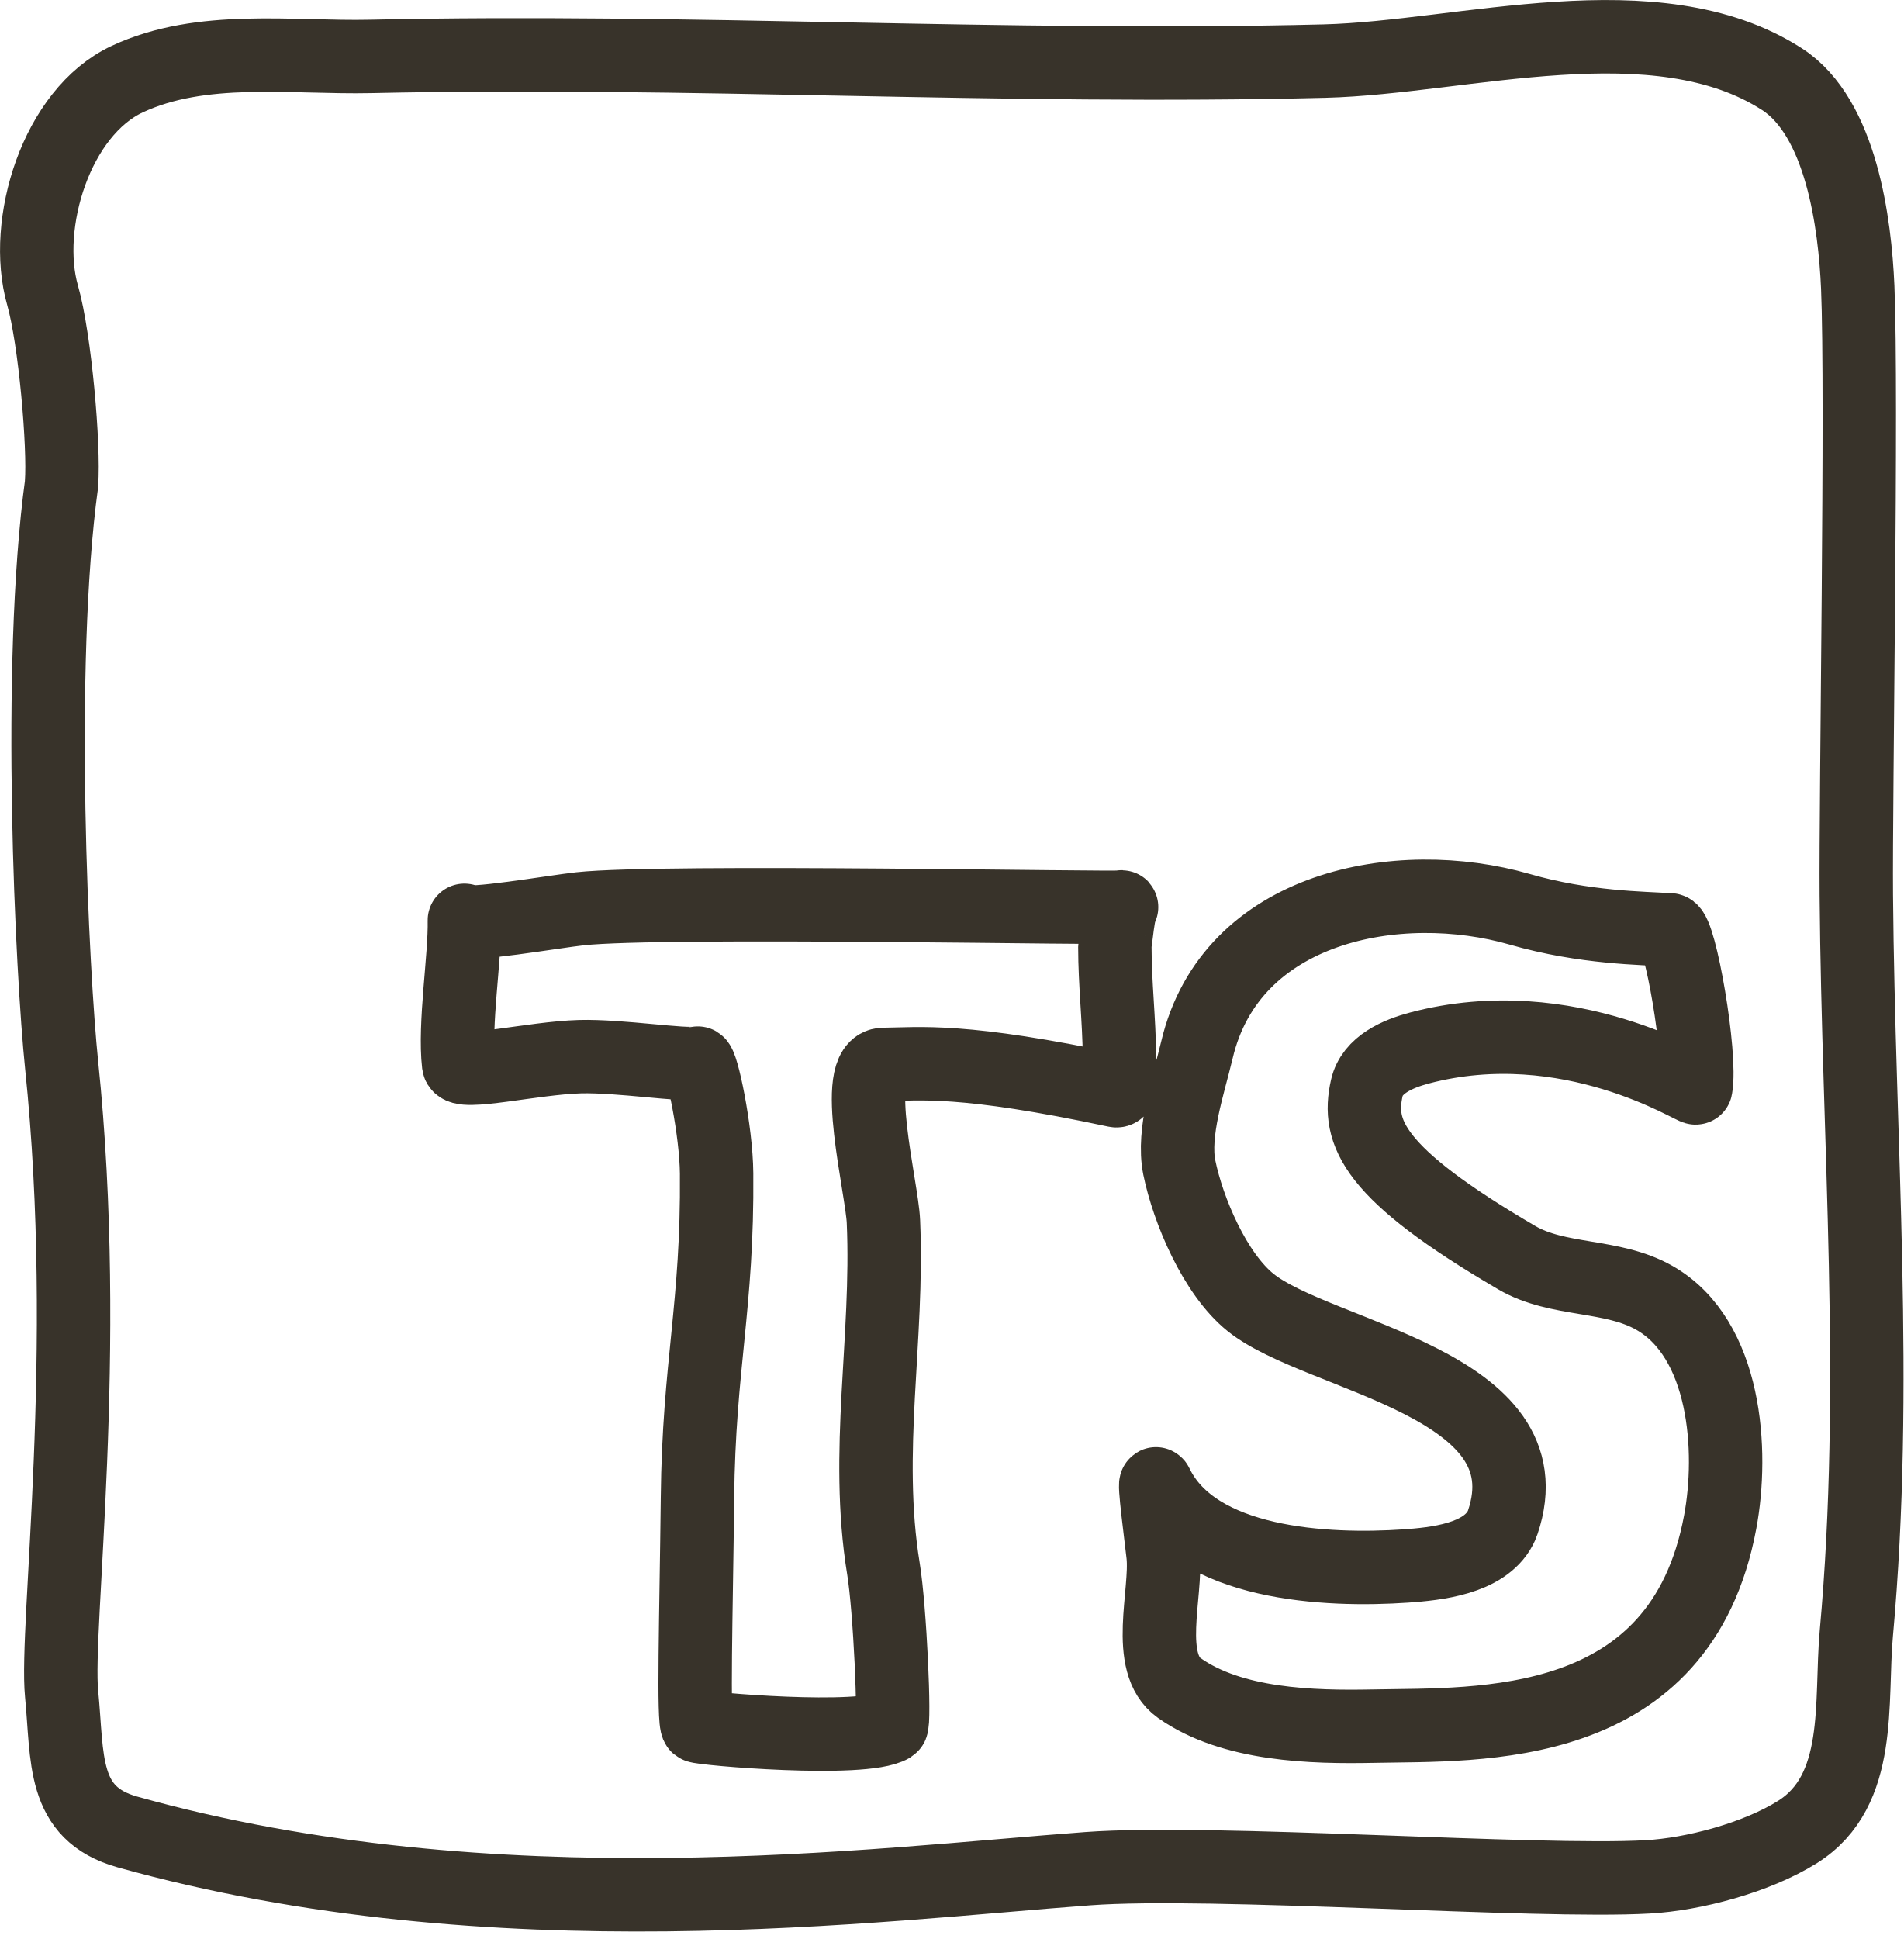
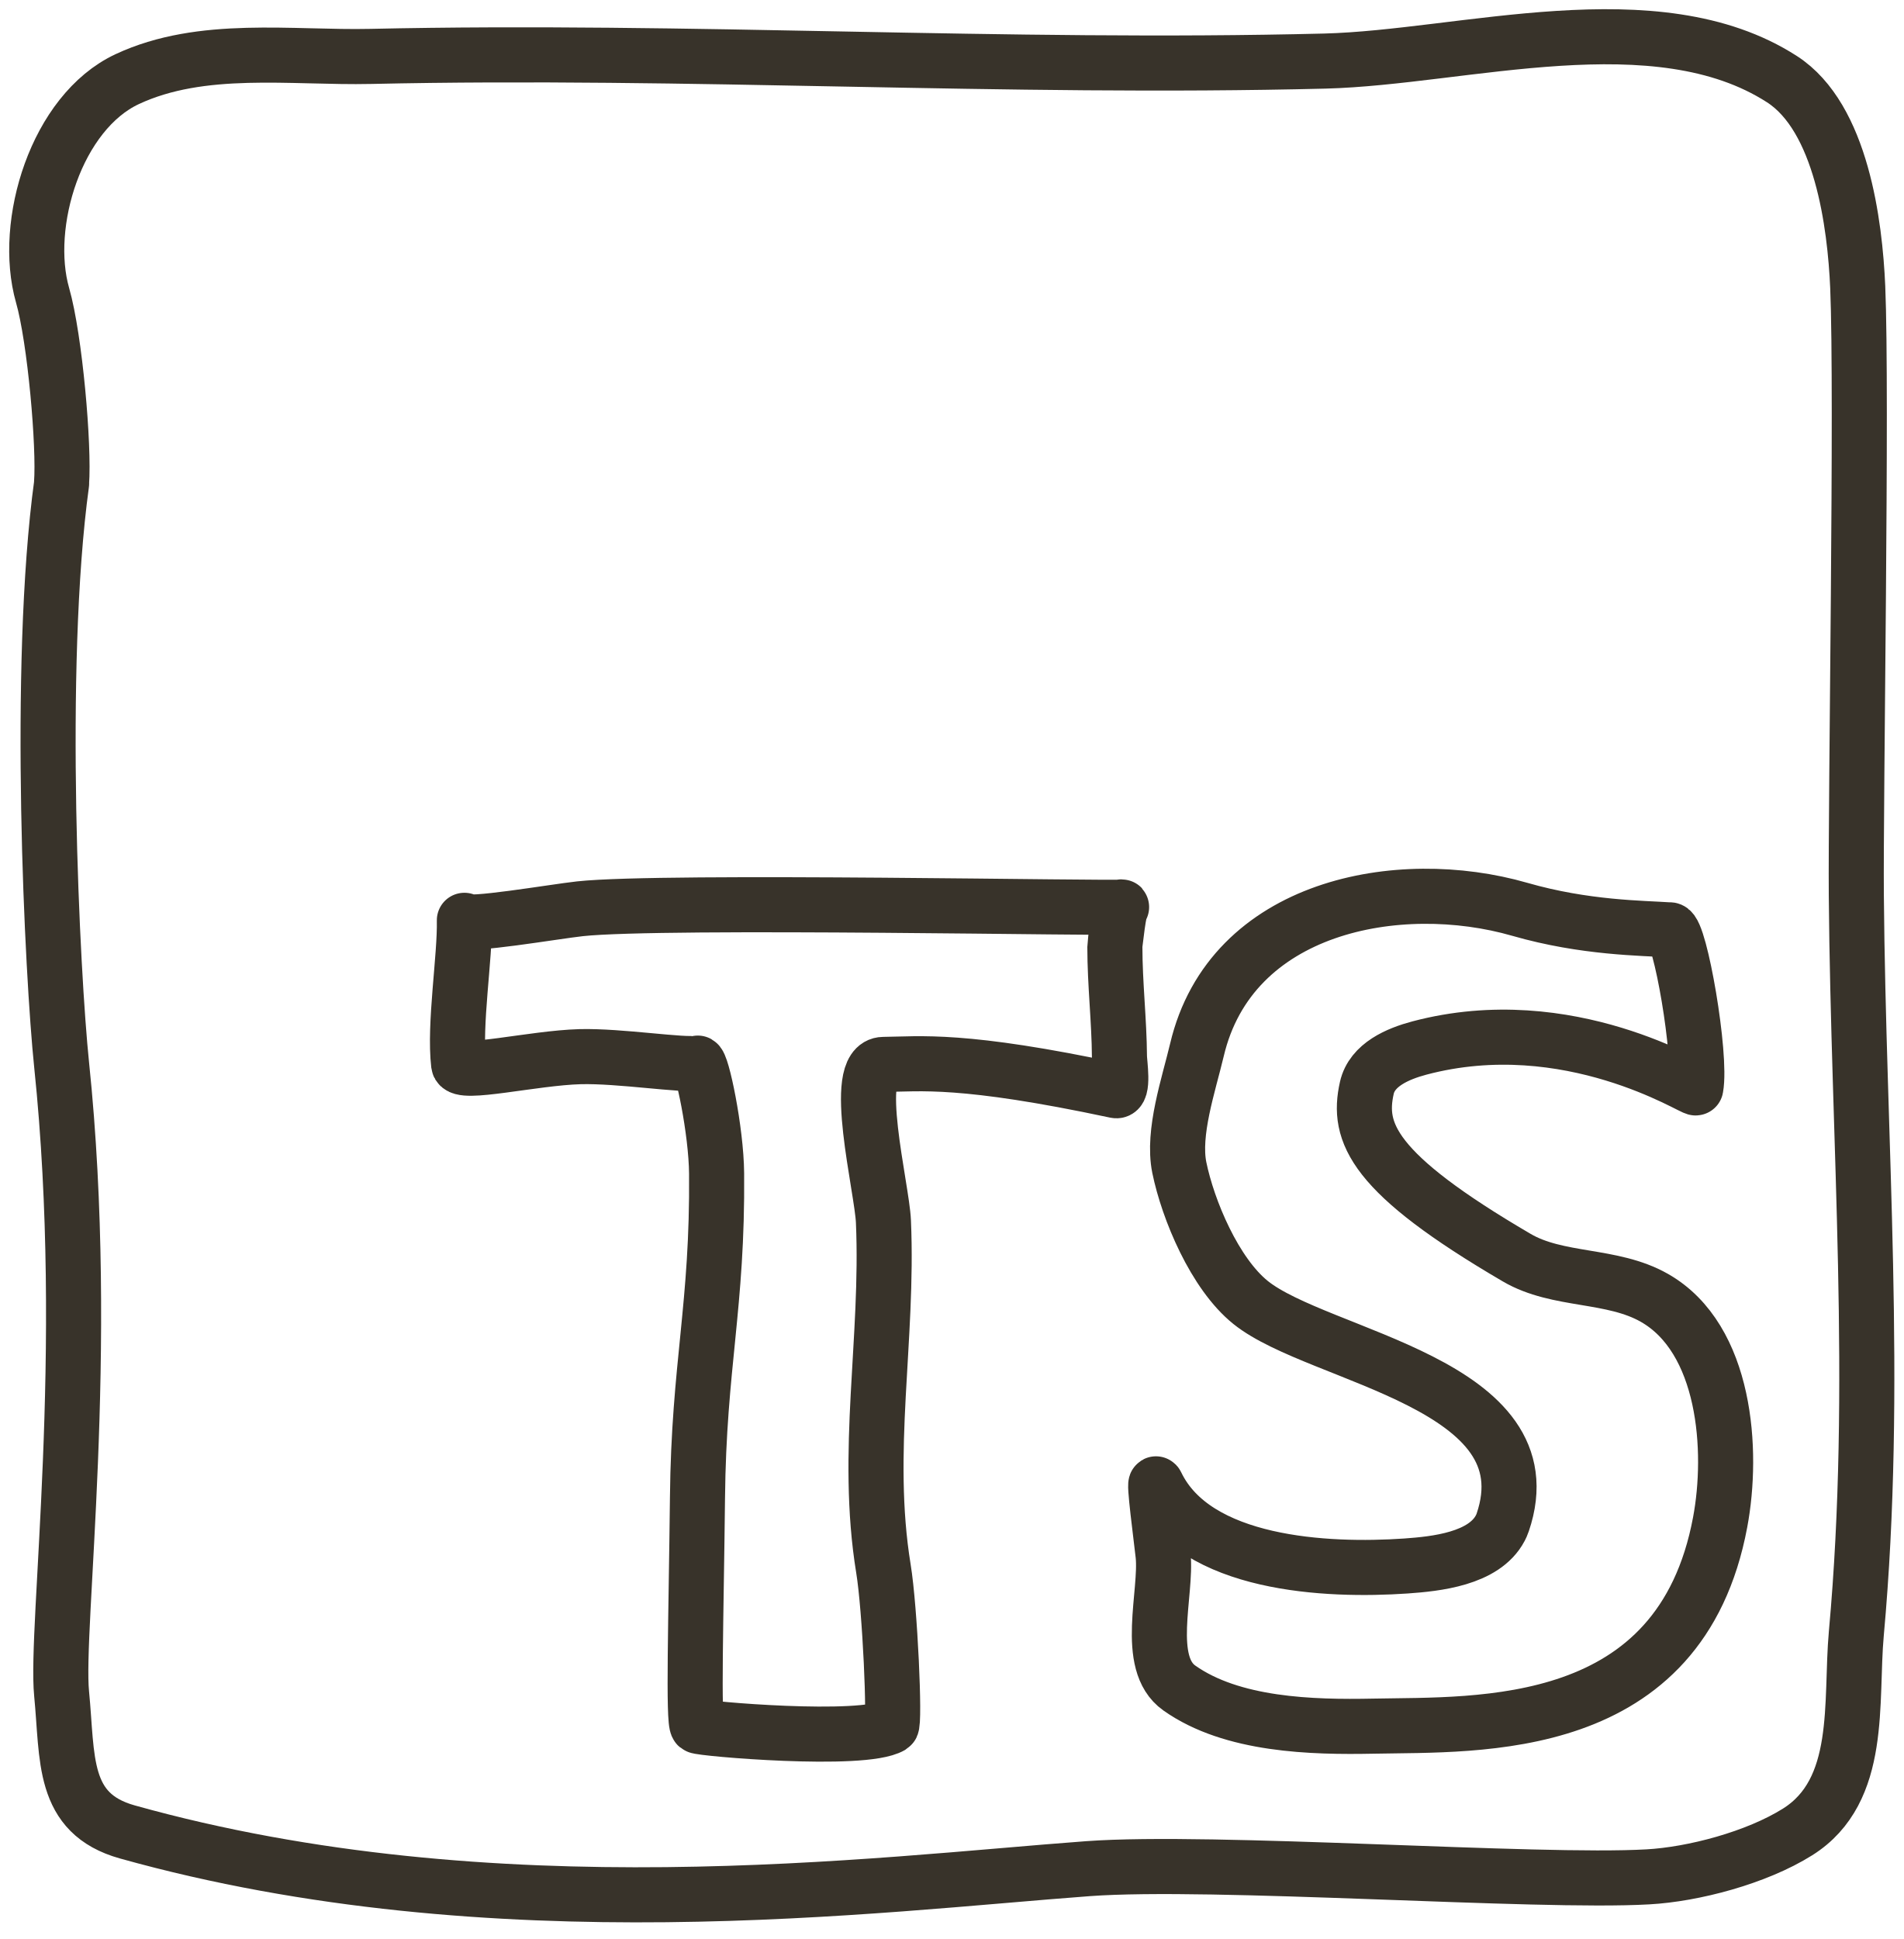
<svg xmlns="http://www.w3.org/2000/svg" viewBox="0 0 216 220" fill-rule="evenodd" clip-rule="evenodd" stroke-linecap="round" stroke-linejoin="round" stroke-miterlimit="1.5">
-   <path d="M6.98 54.85c.32-4.17-.73-16.4-2.15-21.35-2.31-8.1 1.56-20.76 9.6-24.52C22.9 5.02 33.08 6.6 42.09 6.4c36.14-.8 71.9 1.44 108.23.53 15.72-.4 37.58-7.15 51.87 2.05 6.77 4.36 8.29 16.48 8.6 23.6.51 12-.25 58-.16 68.98.23 28.2 2.56 55.66 0 83.78-.7 7.75.8 17.82-6.66 22.51-4.68 2.94-11.86 4.82-17 5.1-12.57.72-49.37-1.97-63.53-.93-23.92 1.76-67.29 7.5-109-4.17-7.5-2.1-6.73-8.37-7.45-15.68-.74-7.54 3.4-38.73 0-71.37-1.05-10.14-2.85-45.12 0-65.95z" fill="none" stroke="#38332a" stroke-width="8.33" />
-   <path d="M52.7 104.42c0 .77 10.25-1 13.11-1.31 9.46-1.03 61.7.03 61.48-.2-.28-.31-.79 4.27-.79 4.53 0 4.17.49 8.3.52 12.45.01.72.53 4.06-.41 3.86-17.45-3.72-22.19-3.02-26.37-2.98-3.73.04-.16 13.99 0 17.82.58 13.41-2.16 26.13 0 39.39.75 4.57 1.33 17.61.9 17.86-3.23 1.9-21.66.3-22 0-.51-.41-.15-12.4 0-25.88.15-15.1 2.3-21.73 2.17-36.82-.04-4.86-1.68-12.65-2.18-12.53-1.53.34-8.78-.84-13.32-.72-5.34.15-13.62 2.18-13.77.88-.53-4.52.74-12.18.65-16.35zm136.79 1.08c1.14.09 3.6 14.28 2.93 17.93-.06.32-14.37-9.03-31.37-4.52-2.44.65-5.37 1.89-5.96 4.52-1.14 5.07.6 9.67 17 19.26 4.69 2.75 10.8 1.82 15.62 4.56 8.15 4.63 8.99 17.36 7.47 25.46-4.51 24.14-27.33 22.9-39.33 23.14-6.98.14-16.05-.09-22.04-4.33-4-2.83-1.38-10.76-1.84-15.1-.19-1.78-1.13-8.8-.75-8 4.42 9.2 19.37 9.87 28.29 9.26 3.4-.24 8.87-.79 10.72-4.3.1-.2.2-.4.27-.62 5.4-15.81-20.84-18.74-28.6-24.98-4.06-3.26-7.1-10.48-8.09-15.32-.8-3.97 1.07-9.4 2-13.33 3.85-16.36 22.88-19.92 36.63-15.96 7.43 2.14 13.92 2.12 17.05 2.34z" fill="none" stroke="#38332a" stroke-width="8.33" />
+   <path d="M6.98 54.85c.32-4.17-.73-16.4-2.15-21.35-2.31-8.1 1.56-20.76 9.6-24.52C22.9 5.02 33.08 6.6 42.09 6.4c36.14-.8 71.9 1.44 108.23.53 15.72-.4 37.58-7.15 51.87 2.05 6.77 4.36 8.29 16.48 8.6 23.6.51 12-.25 58-.16 68.98.23 28.2 2.56 55.66 0 83.78-.7 7.75.8 17.82-6.66 22.51-4.68 2.94-11.86 4.82-17 5.1-12.57.72-49.37-1.97-63.53-.93-23.92 1.76-67.29 7.5-109-4.17-7.5-2.1-6.73-8.37-7.45-15.68-.74-7.54 3.4-38.73 0-71.37-1.05-10.14-2.85-45.12 0-65.95z" fill="none" stroke="#38332a" stroke-width="6.25" />
+   <path d="M52.7 104.42c0 .77 10.25-1 13.11-1.31 9.46-1.03 61.7.03 61.48-.2-.28-.31-.79 4.27-.79 4.53 0 4.17.49 8.3.52 12.45.01.72.53 4.06-.41 3.86-17.45-3.72-22.19-3.02-26.37-2.98-3.73.04-.16 13.99 0 17.82.58 13.41-2.16 26.13 0 39.39.75 4.57 1.33 17.61.9 17.86-3.23 1.9-21.66.3-22 0-.51-.41-.15-12.4 0-25.88.15-15.1 2.3-21.73 2.17-36.82-.04-4.86-1.68-12.65-2.18-12.53-1.53.34-8.78-.84-13.32-.72-5.34.15-13.62 2.18-13.77.88-.53-4.52.74-12.18.65-16.35zm136.79 1.08c1.14.09 3.6 14.28 2.93 17.93-.06.32-14.37-9.03-31.37-4.52-2.44.65-5.37 1.89-5.96 4.52-1.14 5.07.6 9.67 17 19.26 4.69 2.75 10.8 1.82 15.62 4.56 8.15 4.63 8.99 17.36 7.47 25.46-4.51 24.14-27.33 22.9-39.33 23.14-6.98.14-16.05-.09-22.04-4.33-4-2.83-1.38-10.76-1.84-15.1-.19-1.78-1.13-8.8-.75-8 4.42 9.2 19.37 9.87 28.29 9.26 3.4-.24 8.87-.79 10.72-4.3.1-.2.2-.4.27-.62 5.4-15.81-20.84-18.74-28.6-24.98-4.06-3.26-7.1-10.48-8.09-15.32-.8-3.97 1.07-9.4 2-13.33 3.85-16.36 22.88-19.92 36.63-15.96 7.43 2.14 13.92 2.12 17.05 2.34z" fill="none" stroke="#38332a" stroke-width="6.25" />
</svg>
